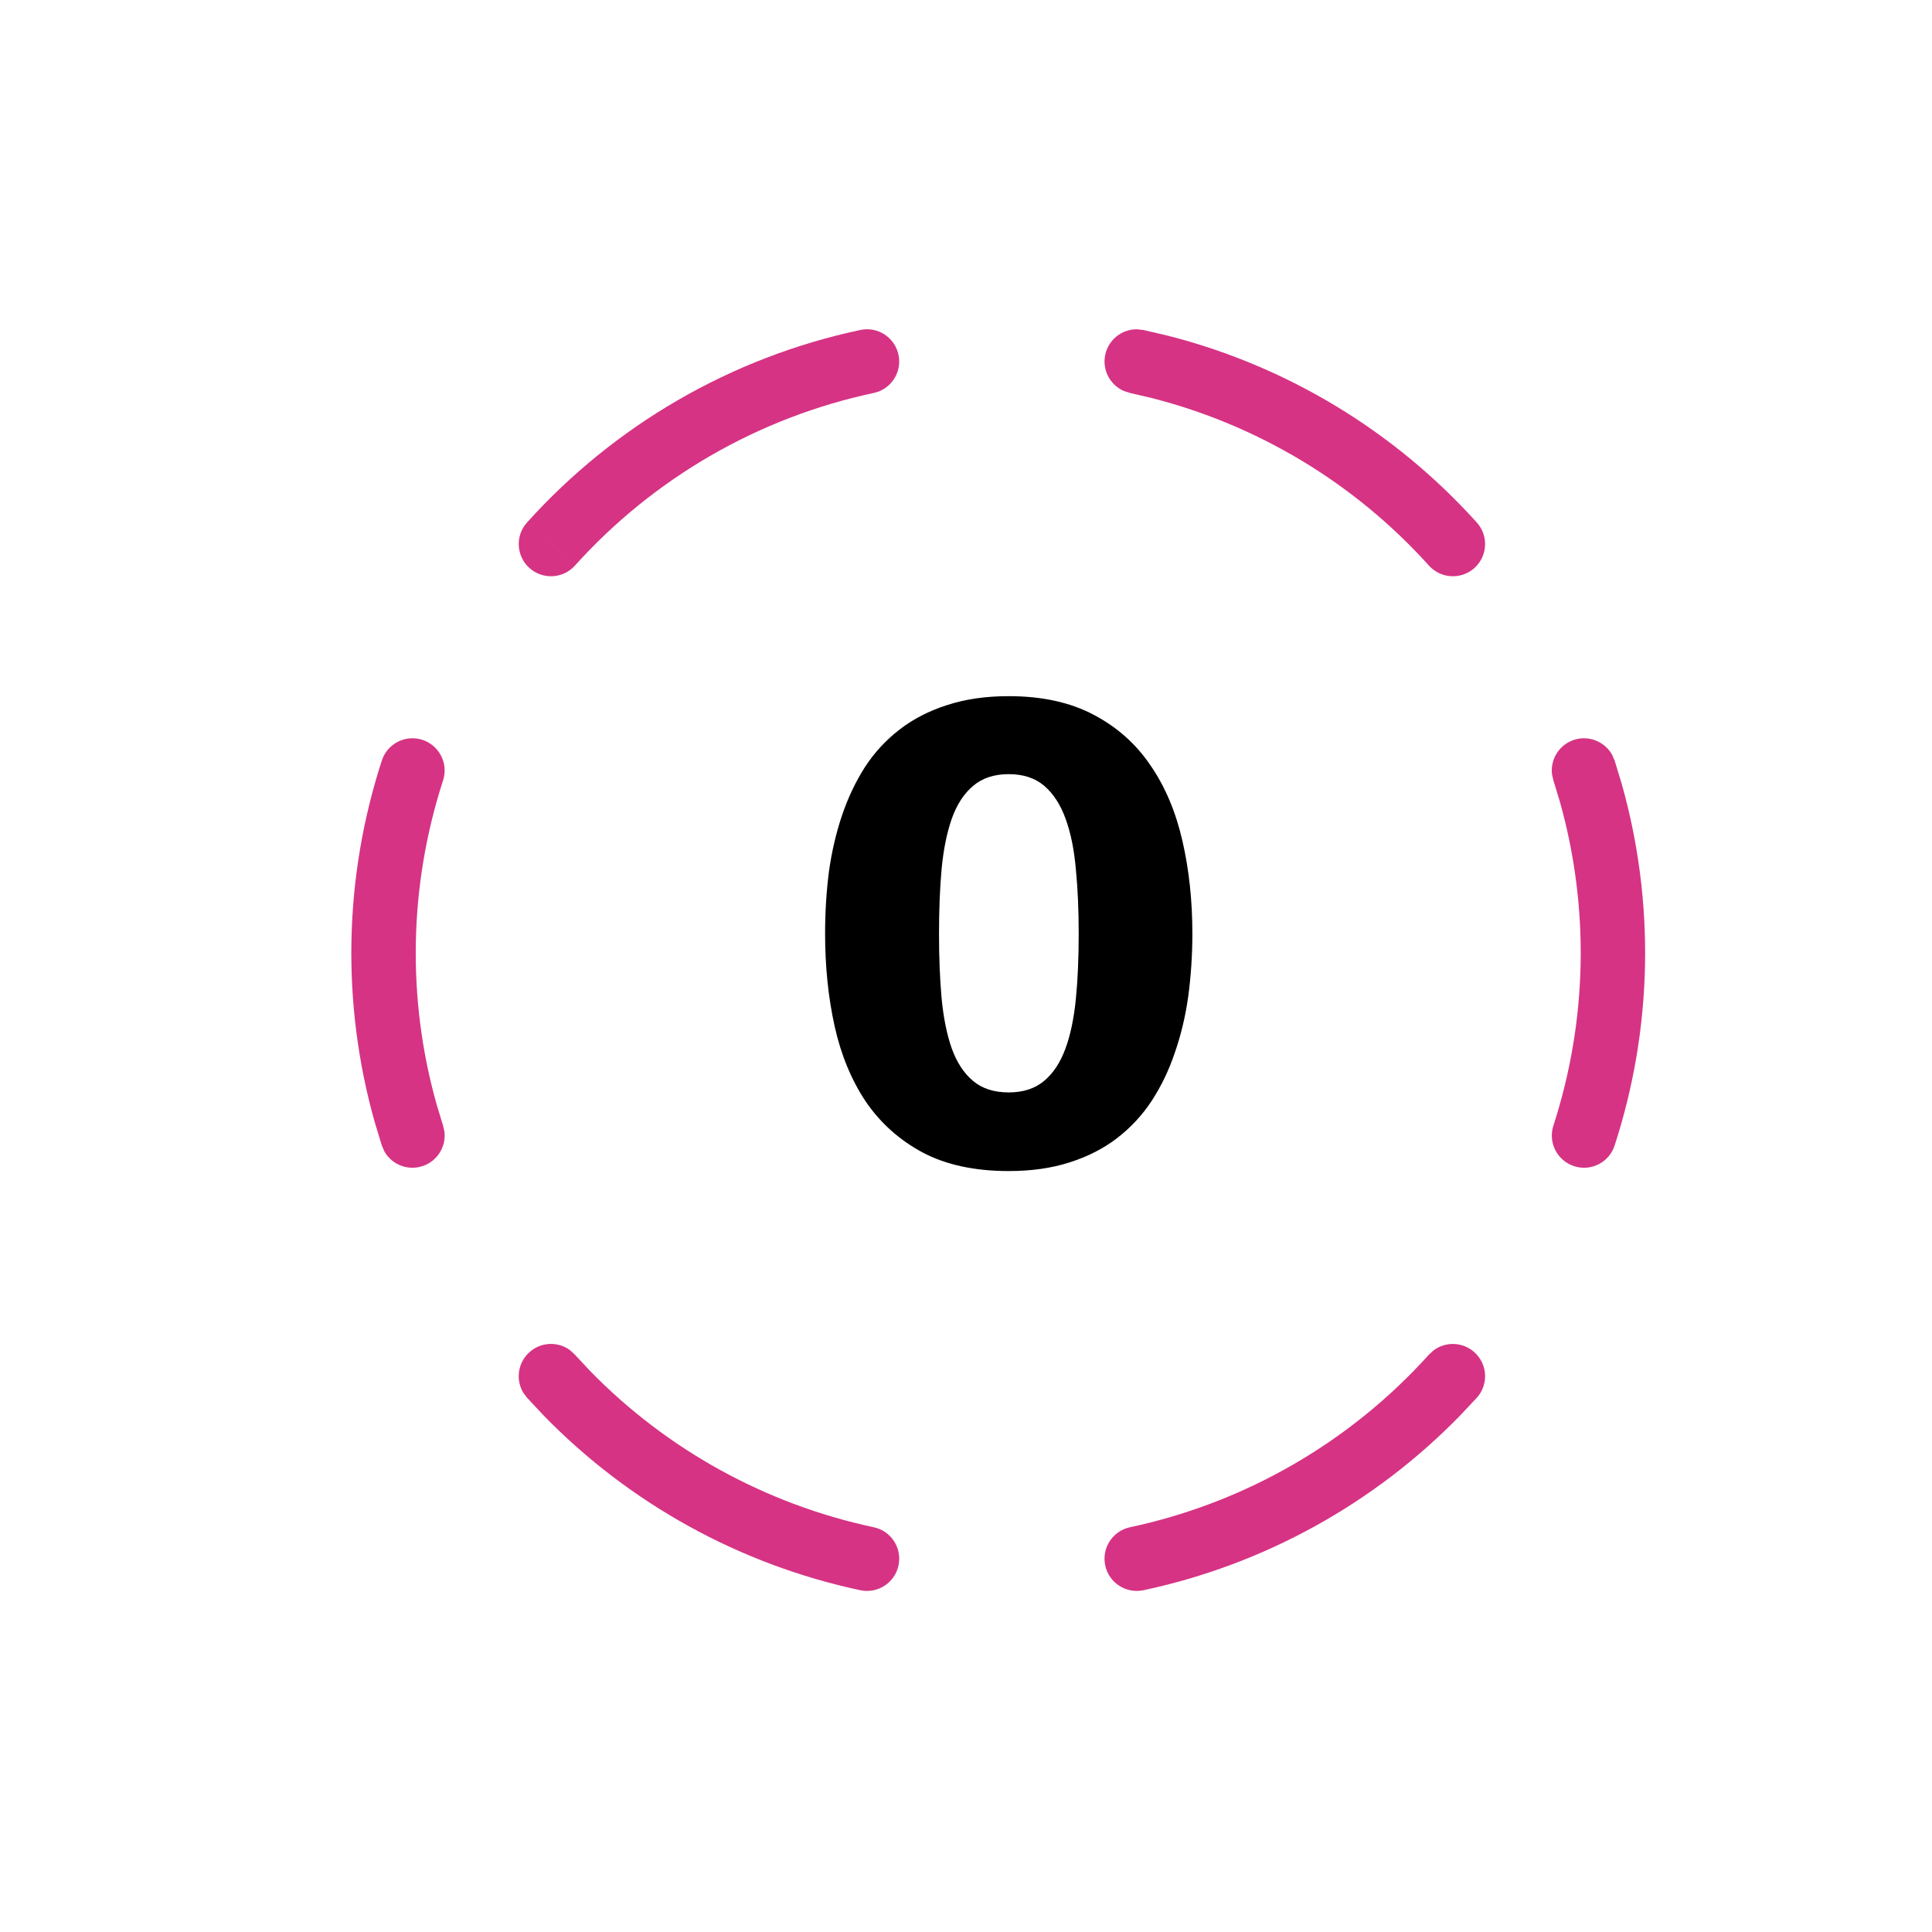
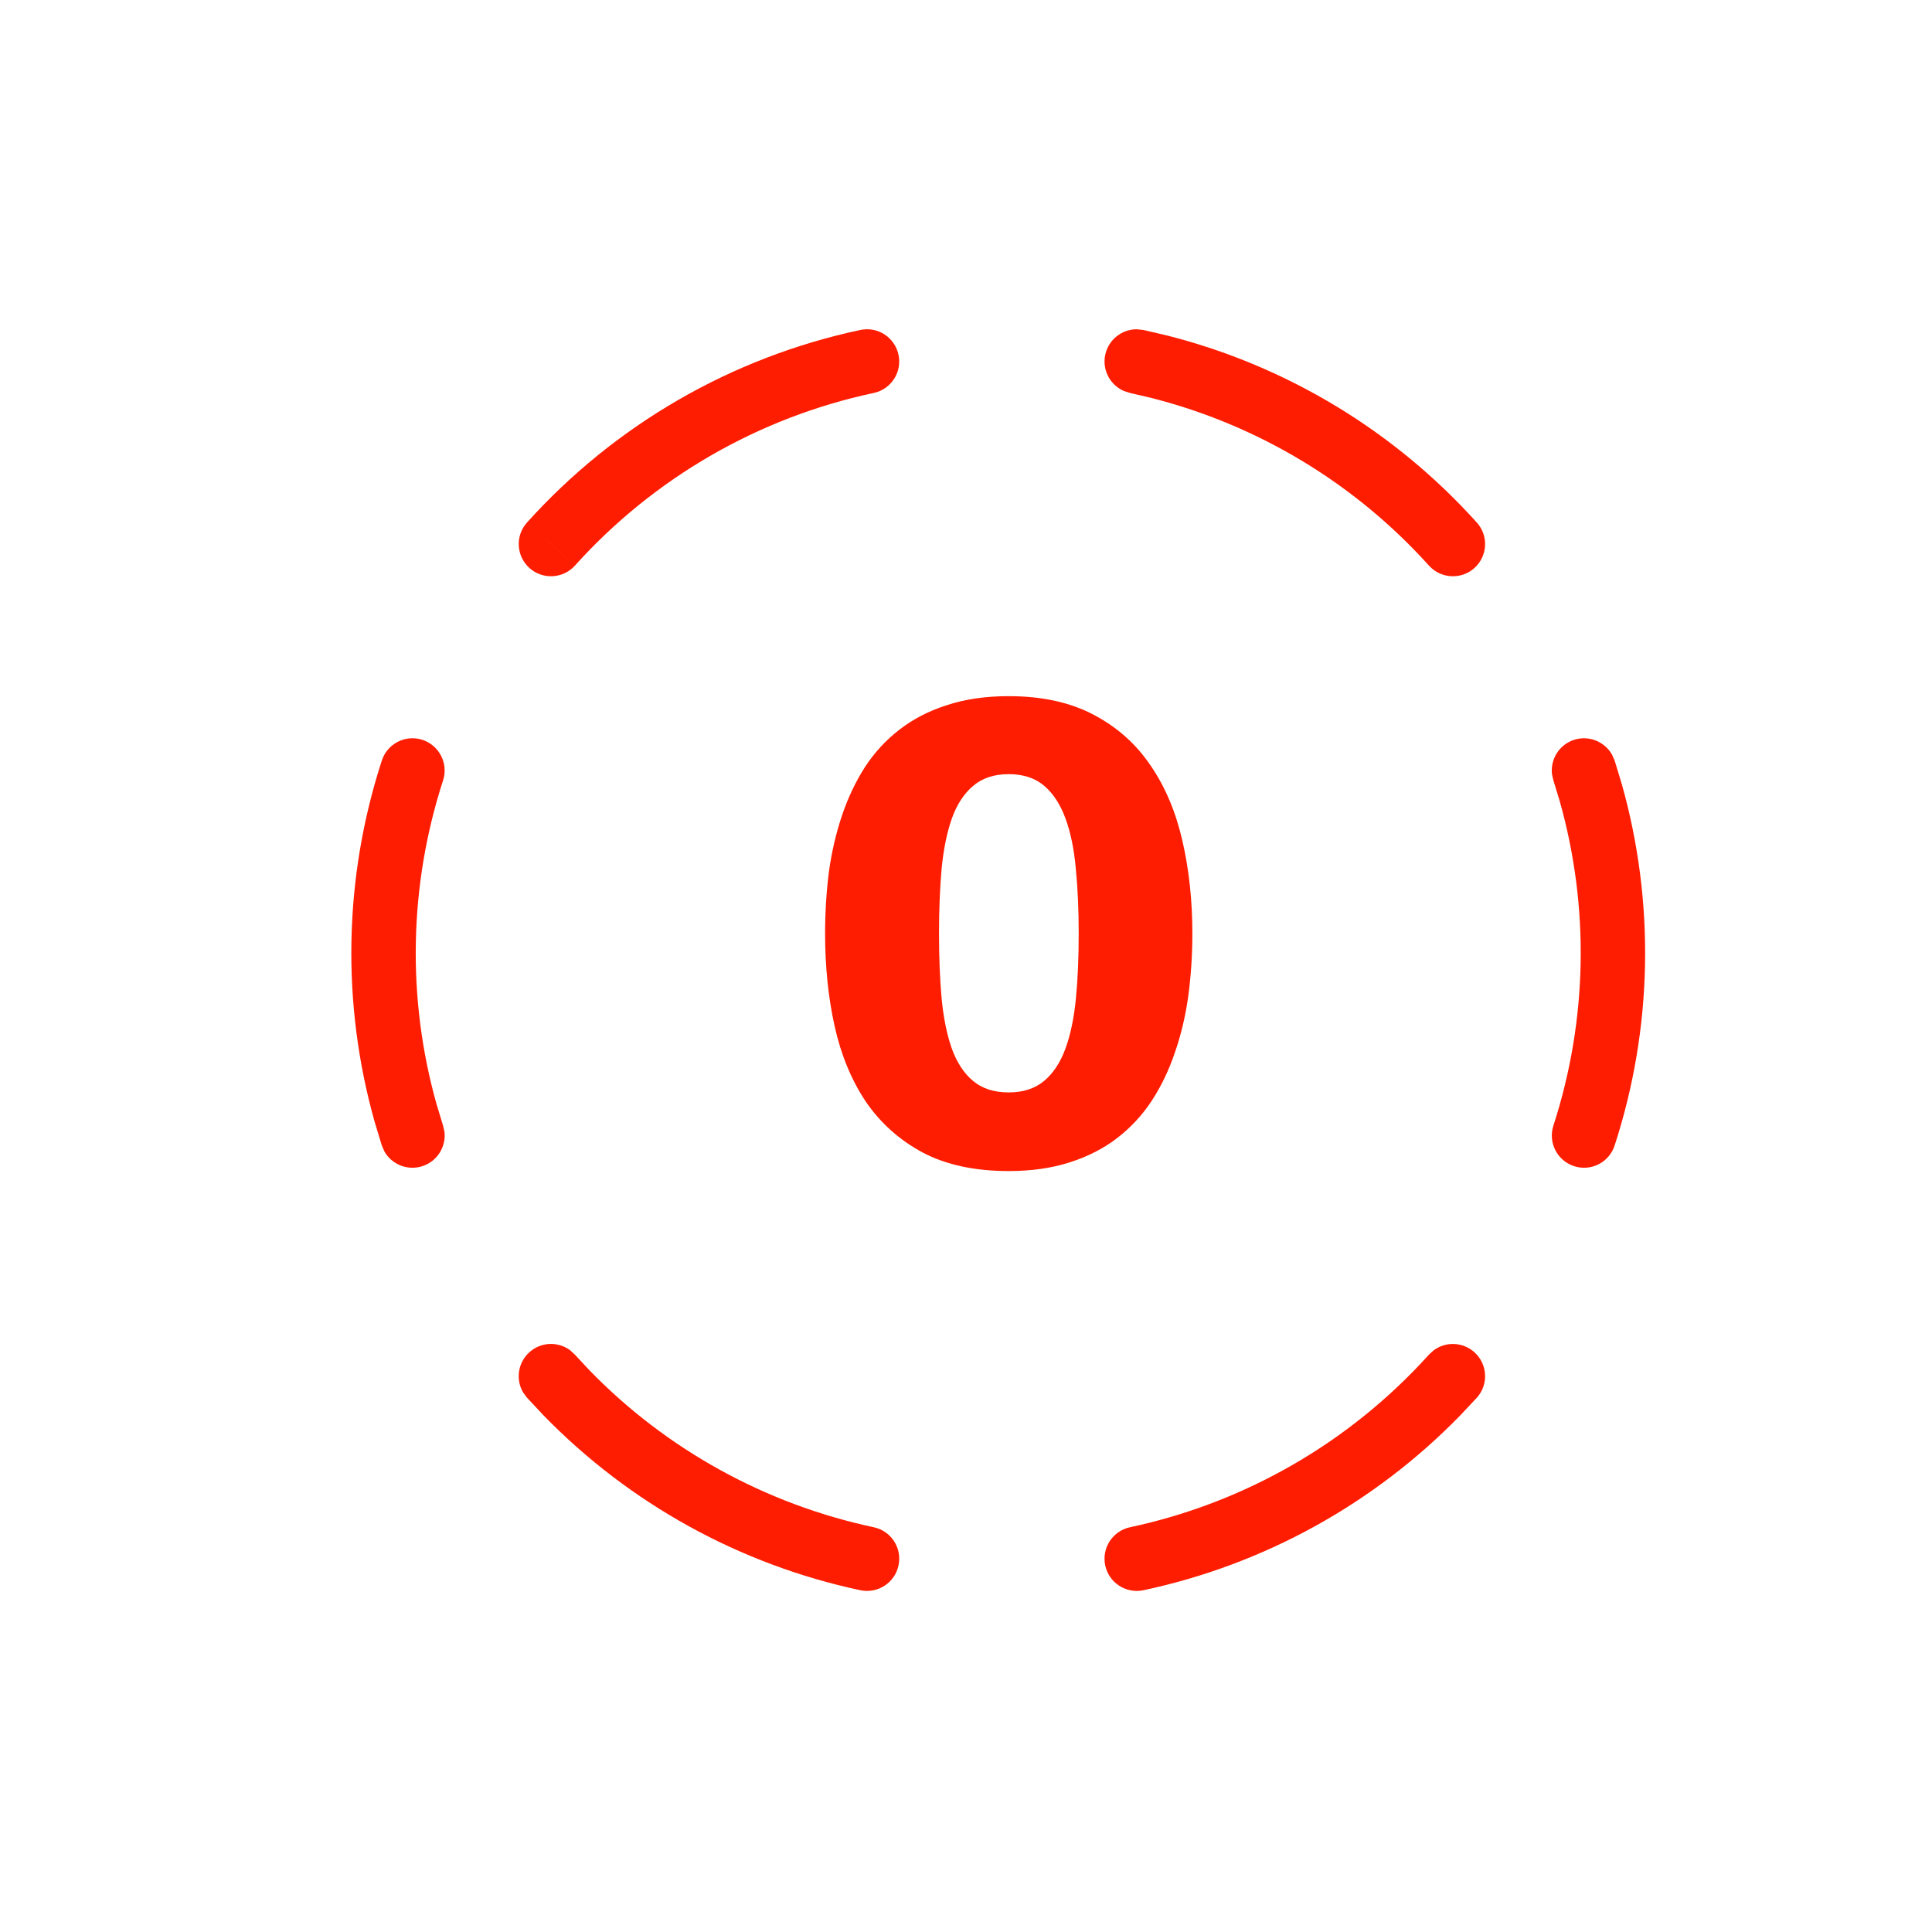
<svg xmlns="http://www.w3.org/2000/svg" width="30" height="30" viewBox="0 0 30 30" fill="none">
-   <path d="M5.929 11.81C6.014 11.547 6.296 11.403 6.559 11.488C6.821 11.574 6.965 11.856 6.88 12.118C6.35 13.751 6.316 15.503 6.78 17.15L6.88 17.479L6.902 17.577C6.928 17.808 6.788 18.034 6.559 18.108C6.329 18.183 6.084 18.082 5.969 17.88L5.929 17.787L5.818 17.422C5.3 15.584 5.337 13.631 5.929 11.81Z" fill="#D63384" />
-   <path d="M24.442 11.488C24.672 11.414 24.916 11.515 25.031 11.717L25.072 11.81L25.183 12.175C25.701 14.012 25.664 15.966 25.072 17.787C24.987 18.05 24.705 18.194 24.442 18.108C24.18 18.023 24.036 17.741 24.121 17.479C24.651 15.846 24.685 14.094 24.221 12.446L24.121 12.118L24.099 12.02C24.073 11.788 24.212 11.563 24.442 11.488Z" fill="#D63384" />
-   <path d="M8.221 20.997C8.4 20.835 8.665 20.828 8.852 20.966L8.927 21.035L9.16 21.285C10.354 22.511 11.889 23.357 13.567 23.715C13.838 23.772 14.01 24.038 13.952 24.308C13.895 24.578 13.629 24.75 13.359 24.693C11.487 24.294 9.777 23.35 8.444 21.982L8.183 21.703L8.123 21.622C8.005 21.421 8.041 21.158 8.221 20.997Z" fill="#D63384" />
-   <path d="M8.927 8.783C8.742 8.988 8.426 9.004 8.221 8.82C8.016 8.635 7.998 8.319 8.183 8.114L8.927 8.783ZM13.359 5.124C13.63 5.066 13.895 5.239 13.952 5.51C14.009 5.779 13.837 6.045 13.567 6.102C11.777 6.483 10.152 7.422 8.927 8.783L8.555 8.448L8.183 8.114C9.549 6.596 11.362 5.548 13.359 5.124Z" fill="#D63384" />
-   <path d="M22.264 20.966C22.451 20.828 22.715 20.836 22.895 20.998C23.1 21.183 23.117 21.499 22.932 21.704L22.671 21.982C21.338 23.349 19.629 24.294 17.756 24.693C17.485 24.75 17.219 24.578 17.162 24.308C17.104 24.038 17.277 23.772 17.547 23.715C19.338 23.333 20.963 22.395 22.189 21.034L22.264 20.966Z" fill="#D63384" />
-   <path d="M17.755 5.124L18.128 5.211C19.978 5.681 21.651 6.691 22.932 8.114C23.117 8.319 23.1 8.635 22.895 8.82C22.69 9.004 22.374 8.988 22.189 8.783C21.04 7.507 19.54 6.602 17.881 6.18L17.547 6.102L17.451 6.071C17.238 5.978 17.112 5.746 17.162 5.51C17.212 5.273 17.422 5.111 17.654 5.113L17.755 5.124Z" fill="#D63384" />
-   <path d="M15.663 12.021C15.436 12.021 15.252 12.082 15.11 12.204C14.968 12.323 14.858 12.492 14.779 12.713C14.703 12.931 14.65 13.191 14.621 13.494C14.594 13.797 14.581 14.131 14.581 14.497C14.581 14.863 14.594 15.197 14.621 15.5C14.65 15.803 14.703 16.064 14.779 16.281C14.858 16.498 14.968 16.667 15.11 16.785C15.252 16.904 15.436 16.963 15.663 16.963C15.887 16.963 16.07 16.904 16.212 16.785C16.354 16.667 16.464 16.5 16.543 16.286C16.622 16.072 16.676 15.813 16.706 15.51C16.736 15.207 16.75 14.869 16.75 14.497C16.75 14.135 16.736 13.802 16.706 13.499C16.68 13.196 16.627 12.935 16.548 12.718C16.469 12.497 16.358 12.326 16.217 12.204C16.075 12.082 15.891 12.021 15.663 12.021ZM15.663 10.81C16.184 10.81 16.625 10.908 16.988 11.102C17.35 11.293 17.643 11.555 17.867 11.888C18.095 12.22 18.259 12.611 18.361 13.059C18.464 13.507 18.515 13.986 18.515 14.497C18.515 14.833 18.493 15.158 18.451 15.471C18.408 15.78 18.338 16.072 18.243 16.345C18.151 16.619 18.03 16.869 17.882 17.096C17.734 17.32 17.554 17.513 17.343 17.675C17.133 17.836 16.887 17.961 16.607 18.05C16.33 18.139 16.016 18.184 15.663 18.184C15.136 18.184 14.691 18.088 14.329 17.897C13.967 17.703 13.672 17.439 13.444 17.106C13.22 16.77 13.059 16.38 12.96 15.935C12.861 15.487 12.812 15.008 12.812 14.497C12.812 14.168 12.832 13.848 12.871 13.538C12.914 13.229 12.982 12.937 13.074 12.664C13.166 12.39 13.285 12.14 13.43 11.912C13.578 11.685 13.757 11.491 13.968 11.329C14.179 11.165 14.425 11.038 14.705 10.949C14.985 10.857 15.304 10.81 15.663 10.81Z" fill="currentColor" />
+   <path d="M5.929 11.81C6.014 11.547 6.296 11.403 6.559 11.488C6.821 11.574 6.965 11.856 6.88 12.118C6.35 13.751 6.316 15.503 6.78 17.15L6.88 17.479L6.902 17.577C6.928 17.808 6.788 18.034 6.559 18.108C6.329 18.183 6.084 18.082 5.969 17.88L5.929 17.787L5.818 17.422C5.3 15.584 5.337 13.631 5.929 11.81Z" fill="#FE1D01" />
+   <path d="M24.442 11.488C24.672 11.414 24.916 11.515 25.031 11.717L25.072 11.81L25.183 12.175C25.701 14.012 25.664 15.966 25.072 17.787C24.987 18.05 24.705 18.194 24.442 18.108C24.18 18.023 24.036 17.741 24.121 17.479C24.651 15.846 24.685 14.094 24.221 12.446L24.121 12.118L24.099 12.02C24.073 11.788 24.212 11.563 24.442 11.488Z" fill="#FE1D01" />
+   <path d="M8.221 20.997C8.4 20.835 8.665 20.828 8.852 20.966L8.927 21.035L9.16 21.285C10.354 22.511 11.889 23.357 13.567 23.715C13.838 23.772 14.01 24.038 13.952 24.308C13.895 24.578 13.629 24.75 13.359 24.693C11.487 24.294 9.777 23.35 8.444 21.982L8.183 21.703L8.123 21.622C8.005 21.421 8.041 21.158 8.221 20.997Z" fill="#FE1D01" />
+   <path d="M8.927 8.783C8.742 8.988 8.426 9.004 8.221 8.82C8.016 8.635 7.998 8.319 8.183 8.114L8.927 8.783ZM13.359 5.124C13.63 5.066 13.895 5.239 13.952 5.51C14.009 5.779 13.837 6.045 13.567 6.102C11.777 6.483 10.152 7.422 8.927 8.783L8.555 8.448L8.183 8.114C9.549 6.596 11.362 5.548 13.359 5.124Z" fill="#FE1D01" />
+   <path d="M22.264 20.966C22.451 20.828 22.715 20.836 22.895 20.998C23.1 21.183 23.117 21.499 22.932 21.704L22.671 21.982C21.338 23.349 19.629 24.294 17.756 24.693C17.485 24.75 17.219 24.578 17.162 24.308C17.104 24.038 17.277 23.772 17.547 23.715C19.338 23.333 20.963 22.395 22.189 21.034L22.264 20.966Z" fill="#FE1D01" />
+   <path d="M17.755 5.124L18.128 5.211C19.978 5.681 21.651 6.691 22.932 8.114C23.117 8.319 23.1 8.635 22.895 8.82C22.69 9.004 22.374 8.988 22.189 8.783C21.04 7.507 19.54 6.602 17.881 6.18L17.547 6.102L17.451 6.071C17.238 5.978 17.112 5.746 17.162 5.51C17.212 5.273 17.422 5.111 17.654 5.113L17.755 5.124Z" fill="#FE1D01" />
+   <path d="M15.663 12.021C15.436 12.021 15.252 12.082 15.11 12.204C14.968 12.323 14.858 12.492 14.779 12.713C14.703 12.931 14.65 13.191 14.621 13.494C14.594 13.797 14.581 14.131 14.581 14.497C14.581 14.863 14.594 15.197 14.621 15.5C14.65 15.803 14.703 16.064 14.779 16.281C14.858 16.498 14.968 16.667 15.11 16.785C15.252 16.904 15.436 16.963 15.663 16.963C15.887 16.963 16.07 16.904 16.212 16.785C16.354 16.667 16.464 16.5 16.543 16.286C16.622 16.072 16.676 15.813 16.706 15.51C16.736 15.207 16.75 14.869 16.75 14.497C16.75 14.135 16.736 13.802 16.706 13.499C16.68 13.196 16.627 12.935 16.548 12.718C16.469 12.497 16.358 12.326 16.217 12.204C16.075 12.082 15.891 12.021 15.663 12.021ZM15.663 10.81C16.184 10.81 16.625 10.908 16.988 11.102C17.35 11.293 17.643 11.555 17.867 11.888C18.095 12.22 18.259 12.611 18.361 13.059C18.464 13.507 18.515 13.986 18.515 14.497C18.515 14.833 18.493 15.158 18.451 15.471C18.408 15.78 18.338 16.072 18.243 16.345C18.151 16.619 18.03 16.869 17.882 17.096C17.734 17.32 17.554 17.513 17.343 17.675C17.133 17.836 16.887 17.961 16.607 18.05C16.33 18.139 16.016 18.184 15.663 18.184C15.136 18.184 14.691 18.088 14.329 17.897C13.967 17.703 13.672 17.439 13.444 17.106C13.22 16.77 13.059 16.38 12.96 15.935C12.861 15.487 12.812 15.008 12.812 14.497C12.812 14.168 12.832 13.848 12.871 13.538C12.914 13.229 12.982 12.937 13.074 12.664C13.166 12.39 13.285 12.14 13.43 11.912C13.578 11.685 13.757 11.491 13.968 11.329C14.179 11.165 14.425 11.038 14.705 10.949C14.985 10.857 15.304 10.81 15.663 10.81Z" fill="#FE1D01" />
</svg>
